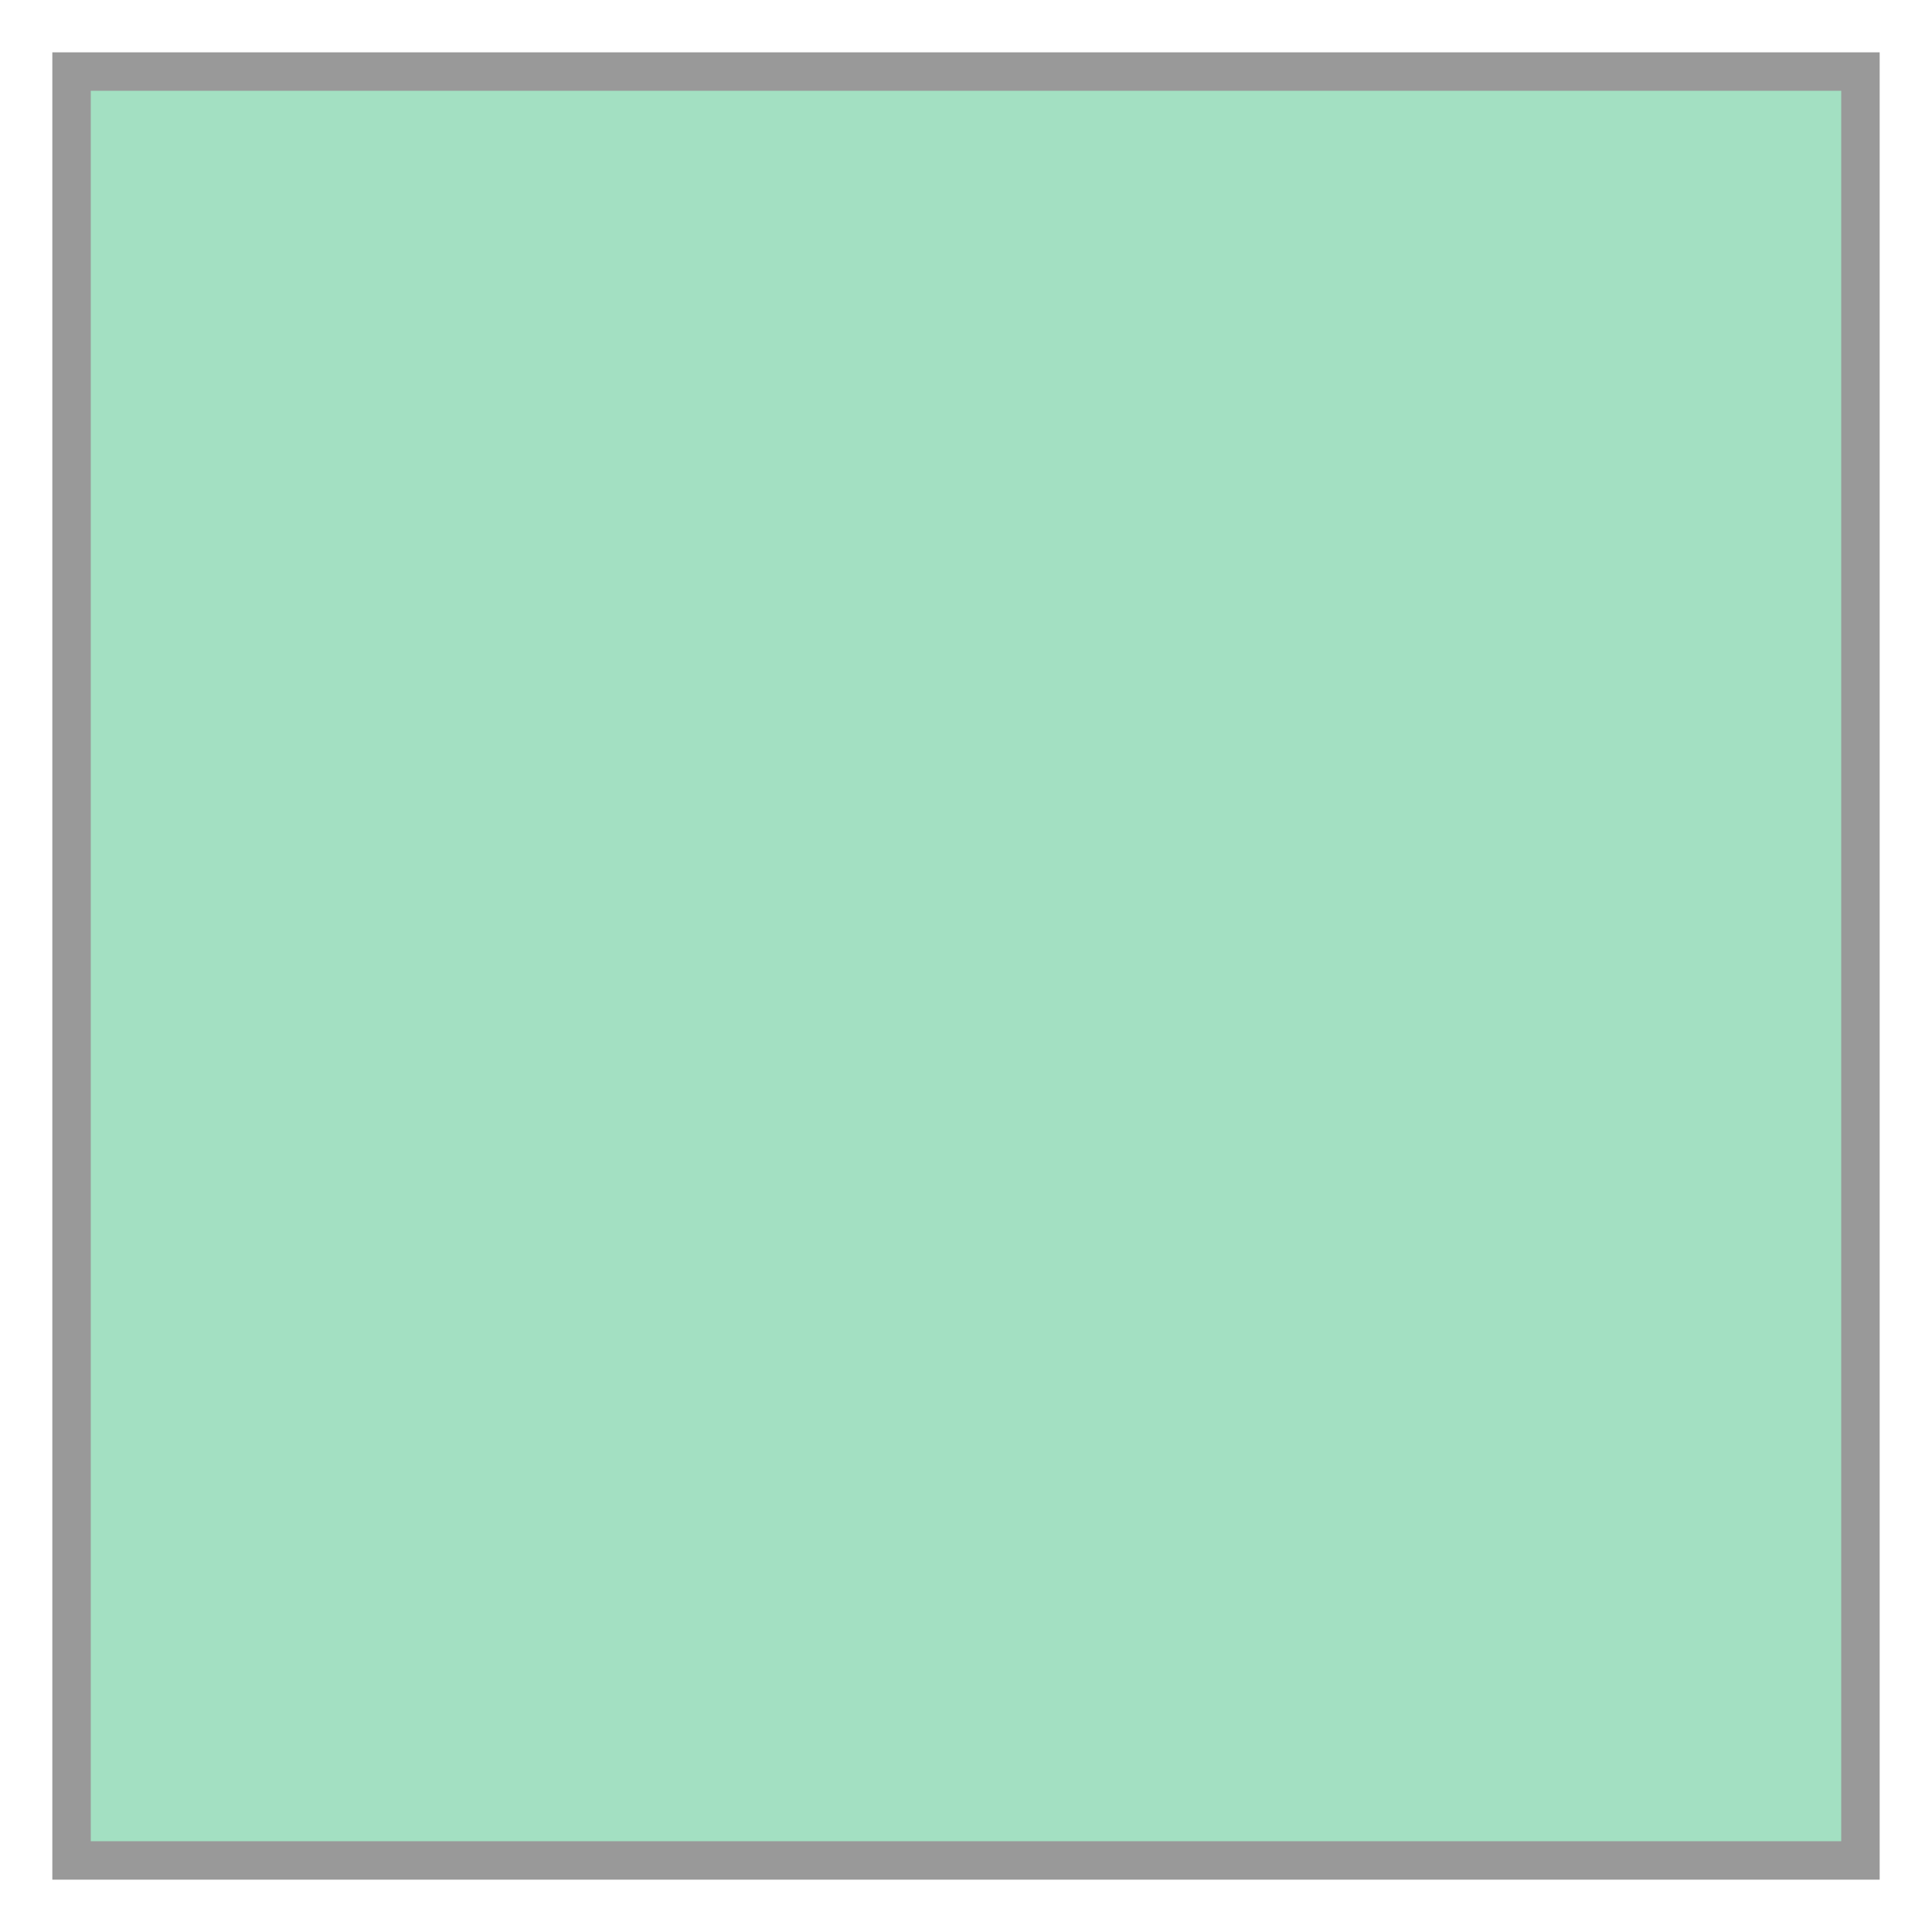
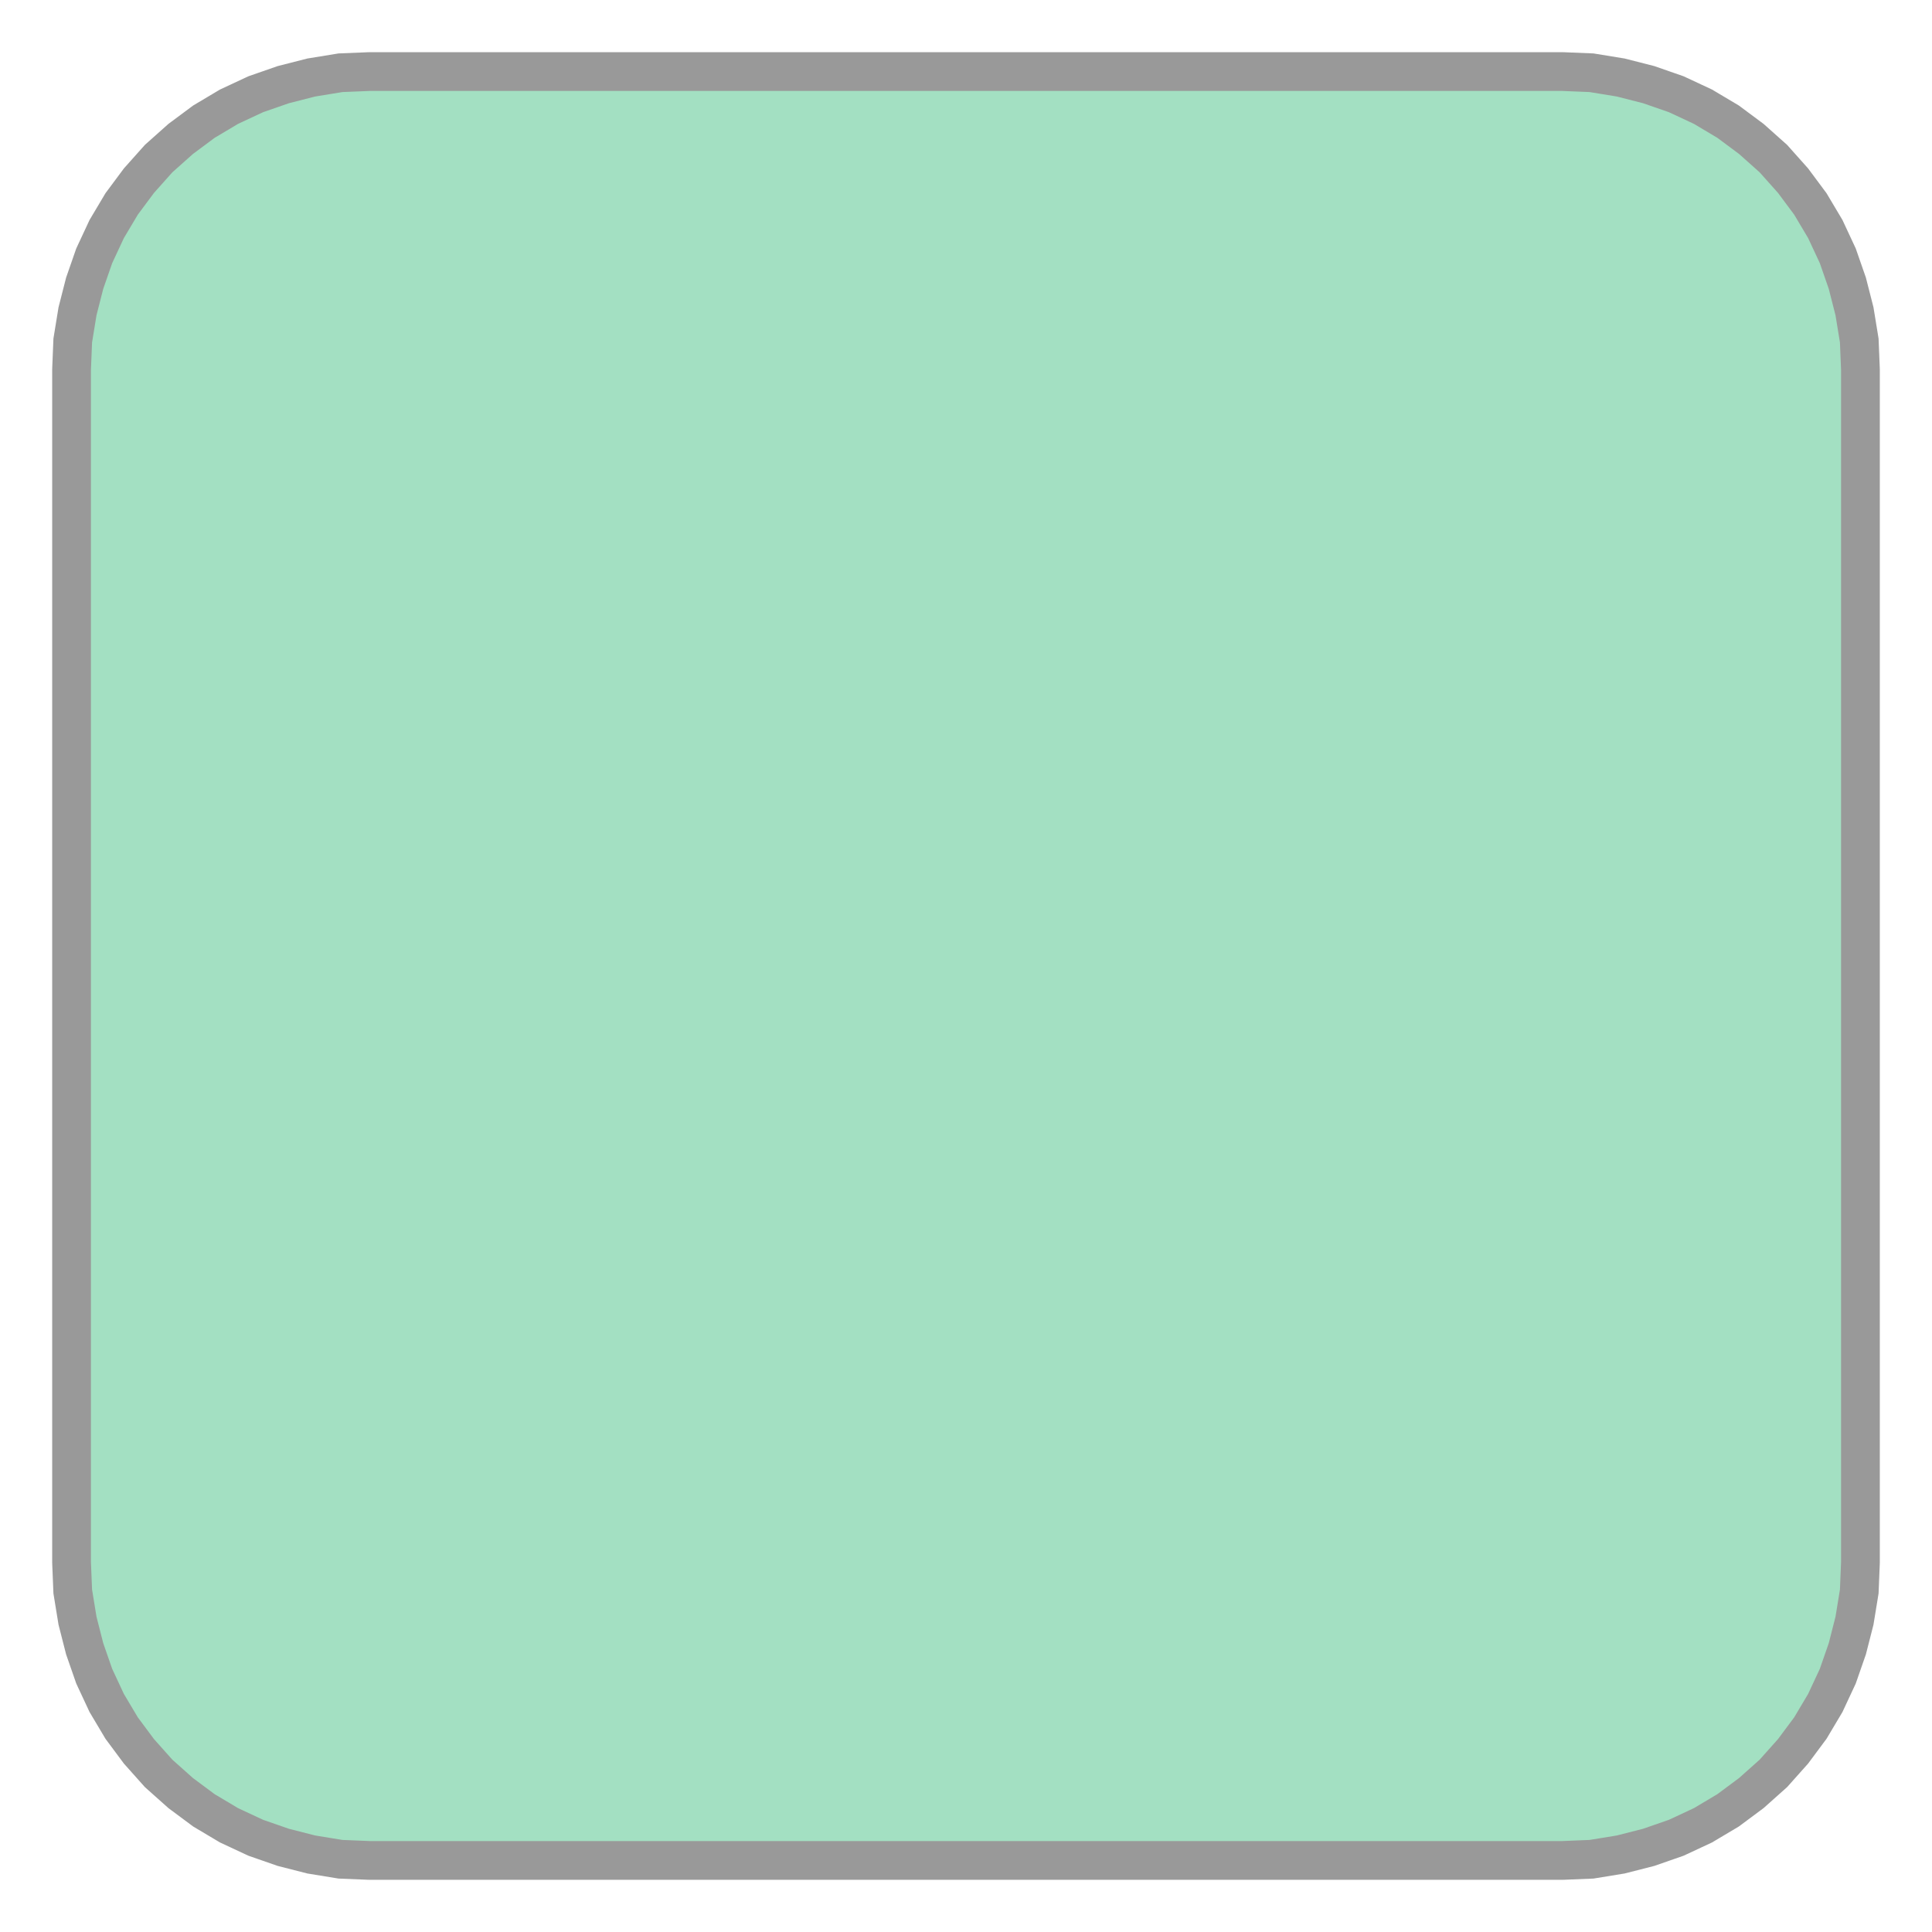
- <svg xmlns="http://www.w3.org/2000/svg" width="100.0" height="100.0" viewBox="-0.08 -0.08 2.16 2.16" preserveAspectRatio="xMinYMin meet">
+ <svg xmlns="http://www.w3.org/2000/svg" width="100.0" height="100.0" viewBox="-0.62 -0.62 3.24 3.24" preserveAspectRatio="xMinYMin meet">
  <g transform="matrix(1,0,0,-1,0,2.0)">
-     <path fill-rule="evenodd" fill="#66cc99" stroke="#555555" stroke-width="0.043" opacity="0.6" d="M 0.0,0.0 L 0.0,2.0 L 2.0,2.0 L 2.0,0.0 L 0.0,0.0 z" />
+     <path fill-rule="evenodd" fill="#66cc99" stroke="#555555" stroke-width="0.065" opacity="0.6" d="M -0.5,0.0 L -0.5,2.0 L -0.498,2.049 L -0.49,2.098 L -0.478,2.145 L -0.462,2.191 L -0.441,2.236 L -0.416,2.278 L -0.387,2.317 L -0.354,2.354 L -0.317,2.387 L -0.278,2.416 L -0.236,2.441 L -0.191,2.462 L -0.145,2.478 L -0.098,2.49 L -0.049,2.498 L 0.0,2.5 L 2.0,2.5 L 2.049,2.498 L 2.098,2.49 L 2.145,2.478 L 2.191,2.462 L 2.236,2.441 L 2.278,2.416 L 2.317,2.387 L 2.354,2.354 L 2.387,2.317 L 2.416,2.278 L 2.441,2.236 L 2.462,2.191 L 2.478,2.145 L 2.49,2.098 L 2.498,2.049 L 2.5,2.0 L 2.5,0.0 L 2.498,-0.049 L 2.49,-0.098 L 2.478,-0.145 L 2.462,-0.191 L 2.441,-0.236 L 2.416,-0.278 L 2.387,-0.317 L 2.354,-0.354 L 2.317,-0.387 L 2.278,-0.416 L 2.236,-0.441 L 2.191,-0.462 L 2.145,-0.478 L 2.098,-0.49 L 2.049,-0.498 L 2.0,-0.5 L 0.0,-0.5 L -0.049,-0.498 L -0.098,-0.49 L -0.145,-0.478 L -0.191,-0.462 L -0.236,-0.441 L -0.278,-0.416 L -0.317,-0.387 L -0.354,-0.354 L -0.387,-0.317 L -0.416,-0.278 L -0.441,-0.236 L -0.462,-0.191 L -0.478,-0.145 L -0.49,-0.098 L -0.498,-0.049 L -0.5,0.0 z" />
  </g>
</svg>
